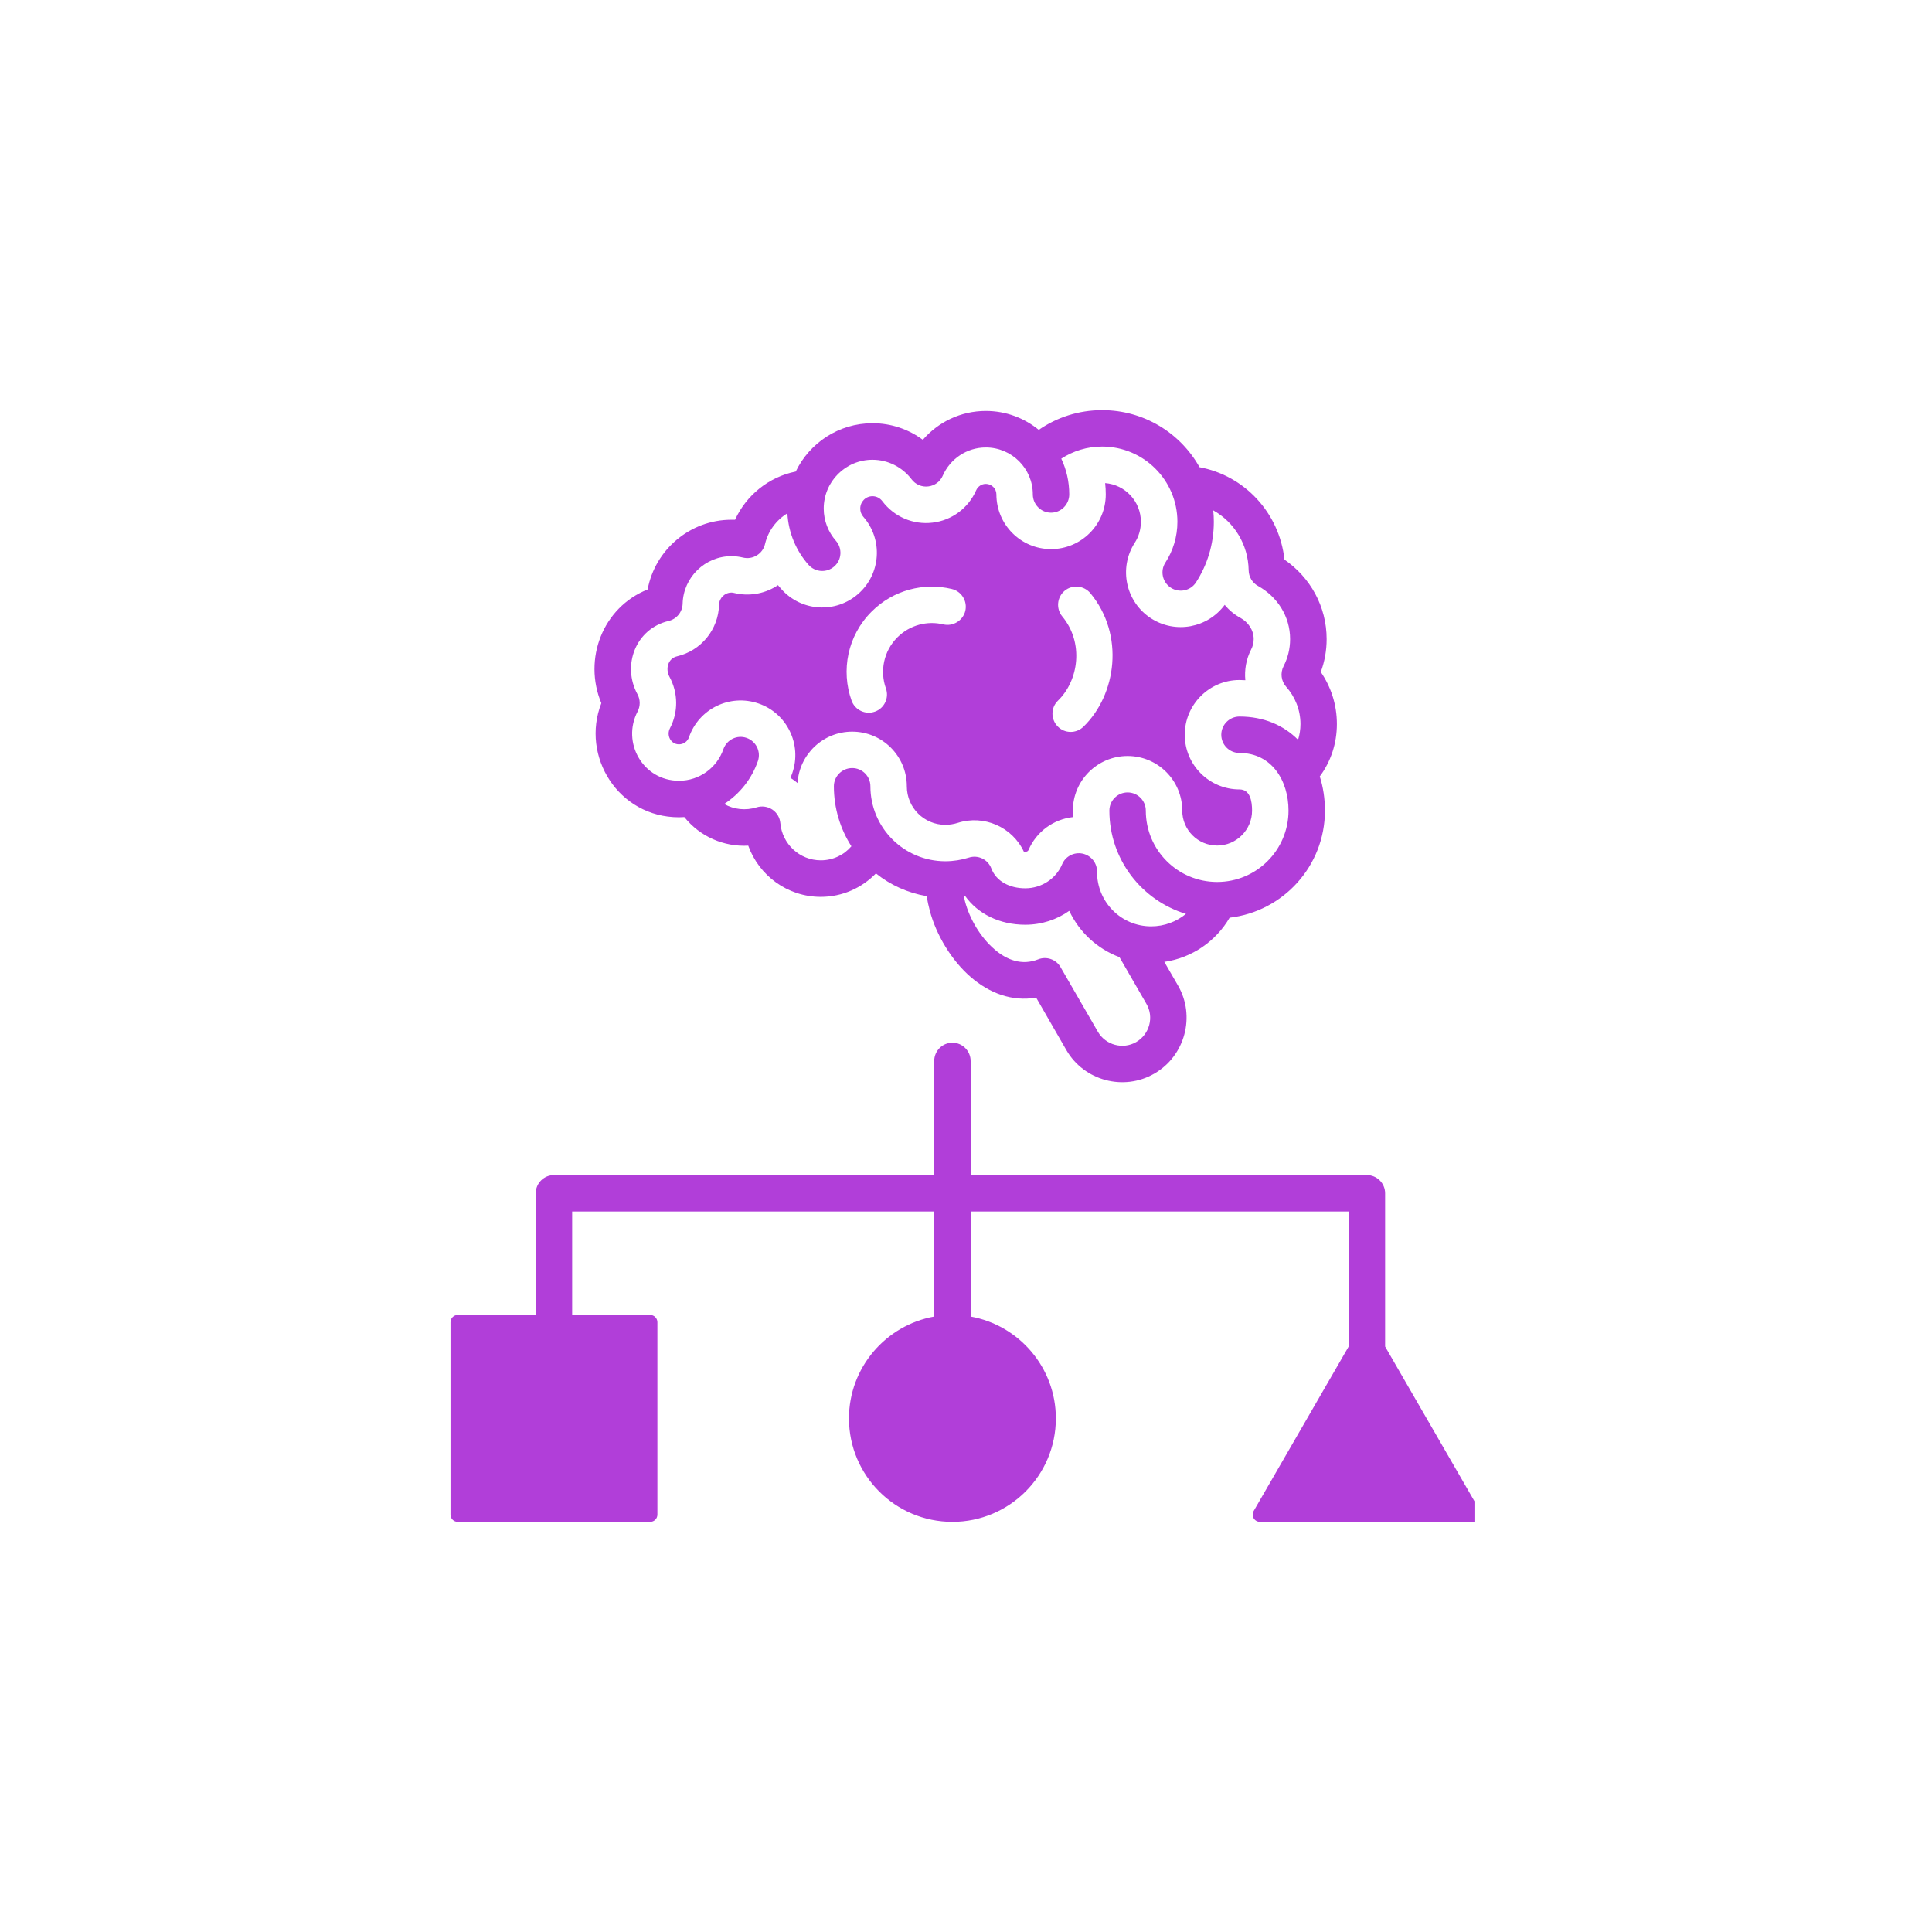
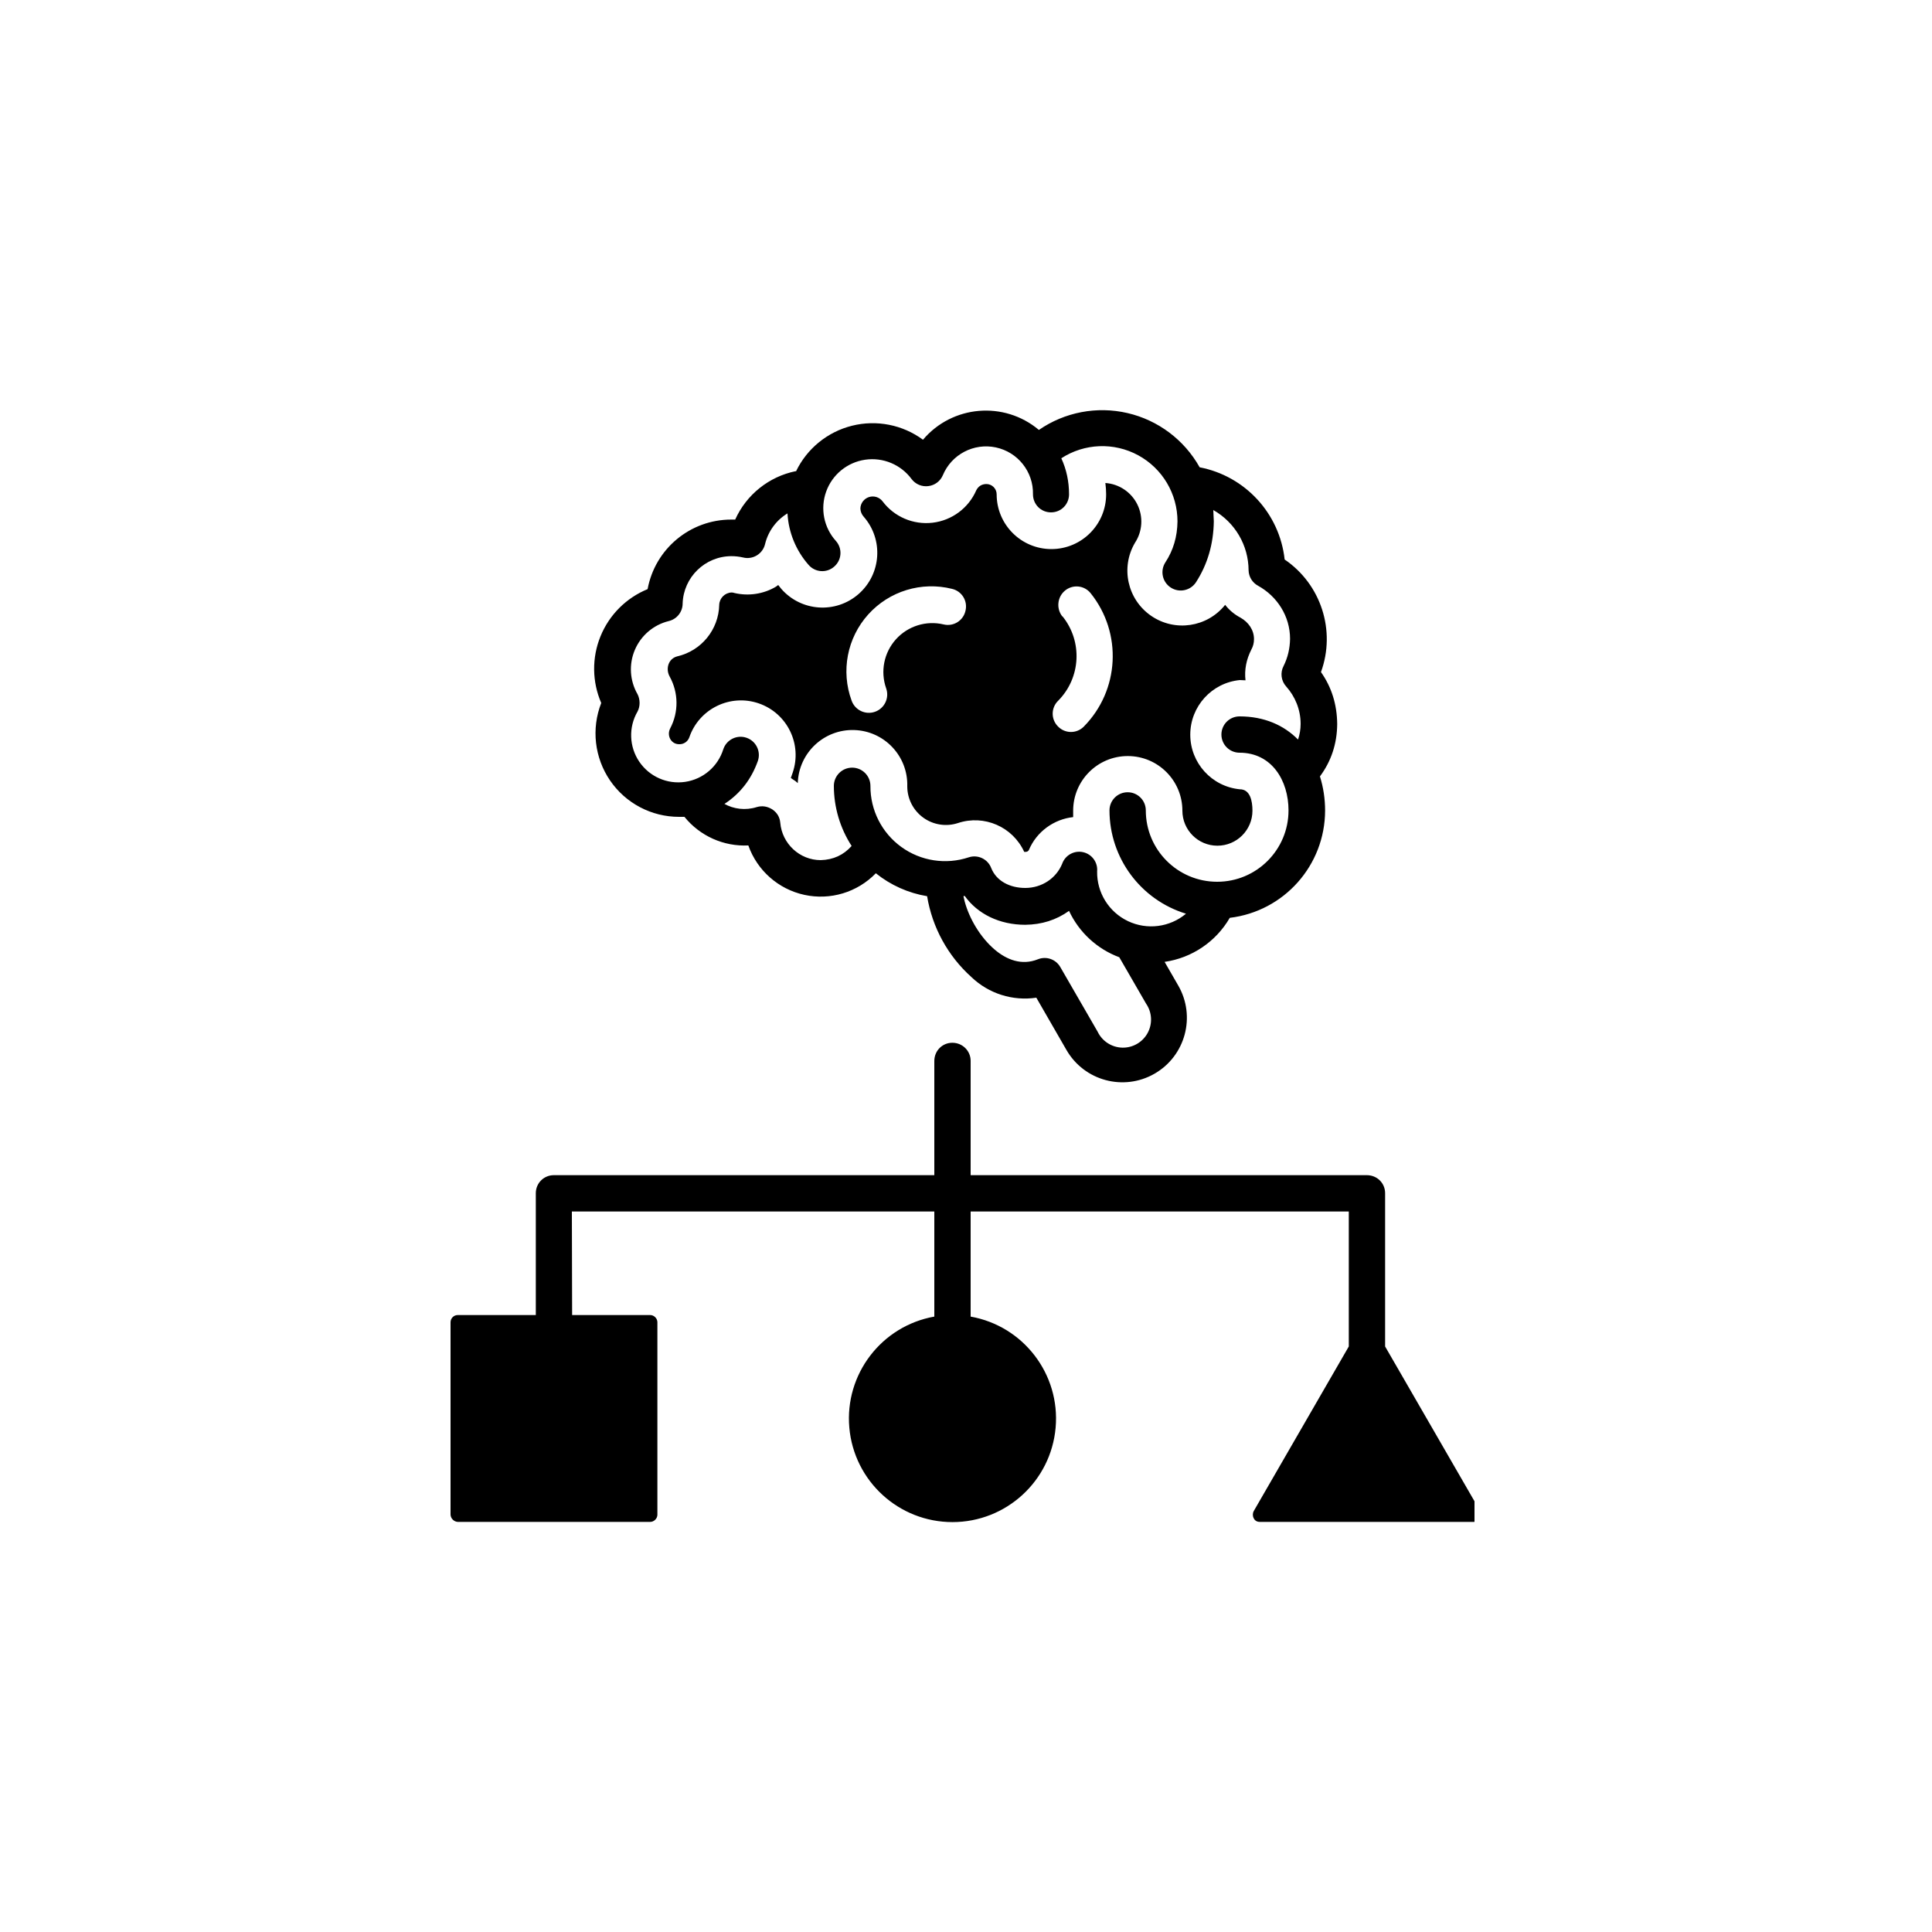
- <svg xmlns="http://www.w3.org/2000/svg" width="100" zoomAndPan="magnify" viewBox="0 0 75 75" height="100" preserveAspectRatio="xMidYMid meet" version="1.0">
+ <svg xmlns="http://www.w3.org/2000/svg" width="100" height="100" viewBox="0 0 75 75">
  <defs>
-     <clipPath id="863412922a">
-       <path d="M 17.488 15.895 L 57.238 15.895 L 57.238 59.395 L 17.488 59.395 Z M 17.488 15.895 " clip-rule="nonzero" />
+     <clipPath id="a">
+       <path d="M17.49 15.9h39.75v43.5H17.49Zm0 0" />
    </clipPath>
  </defs>
-   <g clip-path="url(#863412922a)">
-     <path fill="#b13ed9" d="M 22.211 51.047 L 25.238 51.047 C 25.395 51.047 25.52 51.176 25.52 51.328 L 25.52 58.797 C 25.52 58.953 25.395 59.078 25.238 59.078 L 17.77 59.078 C 17.613 59.078 17.488 58.953 17.488 58.797 L 17.488 51.328 C 17.488 51.176 17.613 51.047 17.77 51.047 L 20.797 51.047 L 20.797 46.324 C 20.797 45.934 21.113 45.617 21.504 45.617 L 36.266 45.617 L 36.266 41.188 C 36.266 40.797 36.582 40.477 36.973 40.477 C 37.363 40.477 37.68 40.797 37.68 41.188 L 37.68 45.617 L 53.062 45.617 C 53.453 45.617 53.77 45.934 53.77 46.324 L 53.77 52.273 L 57.457 58.656 C 57.508 58.746 57.508 58.852 57.457 58.938 C 57.406 59.027 57.312 59.078 57.211 59.078 L 48.914 59.078 C 48.812 59.078 48.719 59.027 48.668 58.938 C 48.617 58.852 48.617 58.746 48.668 58.656 L 52.355 52.273 L 52.355 47.031 L 37.68 47.031 L 37.68 51.109 C 39.559 51.445 40.988 53.09 40.988 55.062 C 40.988 57.281 39.188 59.078 36.973 59.078 C 34.754 59.078 32.957 57.281 32.957 55.062 C 32.957 53.09 34.387 51.445 36.266 51.109 L 36.266 47.031 L 22.211 47.031 Z M 30.891 18.305 C 31.426 17.195 32.559 16.43 33.871 16.43 C 34.602 16.43 35.277 16.668 35.824 17.074 C 36.418 16.387 37.293 15.953 38.27 15.953 C 39.051 15.953 39.766 16.23 40.324 16.688 C 41.023 16.203 41.871 15.922 42.785 15.922 C 44.41 15.922 45.824 16.812 46.566 18.137 C 48.309 18.461 49.664 19.902 49.863 21.723 C 50.863 22.414 51.5 23.539 51.5 24.809 C 51.5 25.254 51.422 25.684 51.273 26.086 C 51.668 26.664 51.898 27.355 51.898 28.105 C 51.898 28.859 51.664 29.562 51.234 30.141 C 51.367 30.559 51.434 31.008 51.434 31.469 C 51.434 33.617 49.816 35.383 47.734 35.625 C 47.207 36.531 46.281 37.184 45.199 37.34 L 45.73 38.258 C 46.418 39.449 46.004 40.988 44.812 41.676 C 43.621 42.367 42.082 41.953 41.395 40.762 C 41.395 40.762 40.223 38.727 40.223 38.727 C 39.285 38.891 38.41 38.551 37.695 37.938 C 36.922 37.273 36.344 36.281 36.098 35.367 C 36.047 35.176 36.004 34.98 35.977 34.789 C 35.238 34.664 34.562 34.355 34.004 33.906 C 33.461 34.465 32.703 34.816 31.863 34.816 C 30.566 34.816 29.461 33.984 29.047 32.828 C 28.098 32.879 27.172 32.477 26.566 31.719 C 26.5 31.723 26.43 31.727 26.359 31.727 C 24.004 31.727 22.539 29.359 23.344 27.297 C 22.629 25.582 23.398 23.578 25.141 22.883 C 25.426 21.344 26.785 20.176 28.395 20.176 C 28.441 20.176 28.488 20.176 28.535 20.176 C 28.969 19.227 29.84 18.516 30.891 18.305 Z M 28.113 31.211 C 28.484 31.422 28.941 31.477 29.375 31.34 C 29.578 31.277 29.801 31.309 29.98 31.426 C 30.16 31.547 30.273 31.738 30.293 31.953 C 30.363 32.762 31.039 33.398 31.863 33.398 C 32.34 33.398 32.766 33.188 33.051 32.852 C 32.621 32.18 32.371 31.379 32.371 30.523 C 32.371 30.133 32.691 29.816 33.082 29.816 C 33.473 29.816 33.789 30.133 33.789 30.523 C 33.789 32.133 35.09 33.434 36.699 33.434 C 37.016 33.434 37.32 33.383 37.609 33.293 C 37.969 33.176 38.352 33.363 38.484 33.715 C 38.676 34.215 39.195 34.484 39.801 34.484 C 40.445 34.484 41 34.098 41.23 33.555 C 41.359 33.242 41.691 33.07 42.023 33.137 C 42.352 33.207 42.59 33.496 42.586 33.836 C 42.582 35.016 43.523 35.961 44.688 35.961 C 45.203 35.961 45.672 35.777 46.039 35.477 C 44.316 34.953 43.066 33.359 43.066 31.469 C 43.066 31.078 43.383 30.762 43.773 30.762 C 44.164 30.762 44.48 31.078 44.48 31.469 C 44.48 33 45.719 34.238 47.25 34.238 C 48.777 34.238 50.02 33 50.02 31.469 C 50.02 30.309 49.375 29.23 48.117 29.23 C 47.727 29.23 47.41 28.914 47.41 28.523 C 47.41 28.133 47.727 27.816 48.117 27.816 C 49.07 27.816 49.836 28.16 50.391 28.719 C 50.453 28.523 50.484 28.316 50.484 28.105 C 50.484 27.551 50.27 27.043 49.926 26.656 C 49.734 26.438 49.695 26.125 49.828 25.863 C 49.992 25.543 50.082 25.188 50.082 24.809 C 50.082 23.926 49.586 23.164 48.836 22.746 C 48.617 22.625 48.477 22.395 48.473 22.141 C 48.457 21.133 47.906 20.262 47.098 19.812 C 47.113 19.957 47.121 20.105 47.121 20.254 C 47.121 21.121 46.867 21.93 46.43 22.605 C 46.219 22.934 45.781 23.027 45.453 22.816 C 45.125 22.605 45.027 22.164 45.242 21.836 C 45.535 21.383 45.707 20.84 45.707 20.254 C 45.707 18.645 44.398 17.336 42.785 17.336 C 42.199 17.336 41.656 17.508 41.199 17.805 C 41.398 18.227 41.508 18.695 41.508 19.191 C 41.508 19.582 41.191 19.902 40.801 19.902 C 40.41 19.902 40.094 19.582 40.094 19.191 C 40.094 18.188 39.277 17.371 38.27 17.371 C 37.523 17.371 36.883 17.82 36.598 18.465 C 36.5 18.695 36.285 18.855 36.035 18.883 C 35.785 18.914 35.539 18.809 35.387 18.605 C 35.039 18.148 34.488 17.848 33.871 17.848 C 32.824 17.848 31.977 18.695 31.977 19.742 C 31.977 20.219 32.156 20.656 32.449 20.992 C 32.707 21.285 32.68 21.73 32.387 21.988 C 32.094 22.246 31.645 22.219 31.387 21.926 C 30.91 21.387 30.609 20.691 30.566 19.926 C 30.137 20.188 29.816 20.617 29.699 21.117 C 29.656 21.301 29.543 21.461 29.379 21.559 C 29.219 21.66 29.027 21.688 28.844 21.645 C 28.699 21.609 28.547 21.59 28.395 21.59 C 27.371 21.59 26.527 22.41 26.5 23.434 C 26.492 23.754 26.27 24.031 25.957 24.105 C 24.676 24.406 24.137 25.832 24.746 26.949 C 24.859 27.156 24.863 27.406 24.754 27.617 C 24.121 28.82 24.957 30.309 26.359 30.309 C 27.156 30.309 27.836 29.797 28.082 29.082 C 28.211 28.715 28.613 28.516 28.98 28.645 C 29.352 28.773 29.547 29.176 29.422 29.543 C 29.184 30.234 28.715 30.82 28.113 31.211 Z M 30.688 30.199 C 30.711 30.137 30.734 30.07 30.758 30.008 C 31.141 28.898 30.551 27.688 29.445 27.309 C 28.336 26.926 27.129 27.512 26.746 28.621 C 26.691 28.781 26.539 28.895 26.359 28.895 C 26.039 28.895 25.863 28.547 26.008 28.27 C 26.336 27.645 26.328 26.895 25.988 26.27 C 25.824 25.969 25.93 25.562 26.277 25.48 C 27.219 25.262 27.891 24.434 27.914 23.473 C 27.922 23.211 28.137 23.004 28.395 23.004 C 28.434 23.004 28.469 23.008 28.504 23.02 C 29.055 23.152 29.637 23.062 30.121 22.766 C 30.148 22.75 30.176 22.73 30.199 22.715 C 30.242 22.766 30.281 22.812 30.324 22.859 C 31.098 23.742 32.441 23.828 33.32 23.051 C 34.199 22.277 34.285 20.938 33.512 20.059 C 33.438 19.973 33.395 19.863 33.395 19.742 C 33.395 19.477 33.605 19.262 33.871 19.262 C 34.027 19.262 34.168 19.34 34.254 19.457 C 34.711 20.062 35.449 20.379 36.199 20.289 C 36.949 20.203 37.594 19.723 37.895 19.031 C 37.961 18.887 38.102 18.785 38.27 18.785 C 38.496 18.785 38.68 18.969 38.68 19.191 C 38.68 20.363 39.629 21.316 40.801 21.316 C 41.973 21.316 42.926 20.363 42.926 19.191 C 42.926 19.047 42.918 18.898 42.902 18.754 C 43.68 18.816 44.289 19.465 44.289 20.254 C 44.289 20.555 44.203 20.836 44.051 21.07 C 43.418 22.055 43.699 23.367 44.684 24.004 C 45.633 24.617 46.883 24.375 47.543 23.48 C 47.711 23.684 47.914 23.855 48.152 23.984 C 48.453 24.152 48.668 24.453 48.668 24.809 C 48.668 24.953 48.633 25.094 48.566 25.219 C 48.375 25.594 48.305 26.004 48.344 26.406 C 48.27 26.402 48.195 26.398 48.117 26.398 C 46.945 26.398 45.992 27.352 45.992 28.523 C 45.992 29.695 46.945 30.645 48.117 30.645 C 48.527 30.645 48.605 31.09 48.605 31.469 C 48.605 32.215 47.996 32.824 47.25 32.824 C 46.5 32.824 45.895 32.215 45.895 31.469 C 45.895 30.297 44.945 29.348 43.773 29.348 C 42.602 29.348 41.648 30.297 41.648 31.469 C 41.648 31.551 41.652 31.637 41.656 31.719 C 40.906 31.801 40.234 32.277 39.926 33 C 39.906 33.047 39.855 33.066 39.801 33.066 C 39.785 33.066 39.766 33.066 39.746 33.062 C 39.297 32.105 38.199 31.617 37.176 31.945 C 37.027 31.992 36.863 32.02 36.699 32.02 C 35.871 32.02 35.203 31.352 35.203 30.523 C 35.203 29.352 34.254 28.402 33.082 28.402 C 31.953 28.402 31.027 29.285 30.961 30.398 C 30.898 30.344 30.836 30.297 30.766 30.25 C 30.738 30.234 30.715 30.215 30.688 30.199 Z M 36.945 22.863 C 35.867 22.605 34.68 22.898 33.836 23.742 C 32.898 24.676 32.641 26.031 33.059 27.199 C 33.191 27.566 33.598 27.758 33.965 27.625 C 34.332 27.496 34.523 27.09 34.391 26.723 C 34.152 26.055 34.301 25.277 34.836 24.742 C 35.32 24.258 36 24.09 36.617 24.238 C 36.996 24.328 37.379 24.094 37.473 23.715 C 37.562 23.336 37.328 22.953 36.945 22.863 Z M 41.238 23.93 C 42.082 24.949 41.879 26.414 41.07 27.199 C 40.789 27.469 40.785 27.918 41.059 28.199 C 41.328 28.48 41.777 28.484 42.059 28.211 C 43.34 26.969 43.668 24.645 42.328 23.027 C 42.078 22.727 41.629 22.684 41.328 22.934 C 41.031 23.184 40.988 23.629 41.238 23.93 Z M 37.414 34.789 C 37.43 34.859 37.445 34.93 37.465 35.004 C 37.641 35.664 38.055 36.383 38.617 36.863 C 39.086 37.266 39.668 37.492 40.301 37.242 C 40.625 37.113 41 37.242 41.172 37.547 L 42.621 40.055 C 42.922 40.57 43.59 40.75 44.105 40.453 C 44.625 40.152 44.805 39.484 44.504 38.969 L 43.457 37.156 C 42.598 36.836 41.898 36.188 41.508 35.359 C 41.027 35.699 40.438 35.898 39.801 35.898 C 38.801 35.898 37.961 35.477 37.465 34.781 C 37.449 34.785 37.43 34.789 37.414 34.789 Z M 37.414 34.789 " fill-opacity="1" fill-rule="evenodd" />
+   <g clip-path="url(#a)">
+     <path fill="currentColor" fill-rule="evenodd" d="M22.21 51.05h3.03c.15 0 .28.13.28.28v7.47c0 .15-.13.28-.28.28h-7.47a.3.3 0 0 1-.28-.28v-7.47c0-.15.12-.28.28-.28h3.03v-4.73c0-.39.31-.7.7-.7h14.77v-4.43c0-.4.31-.71.7-.71.4 0 .71.32.71.7v4.44h15.38c.4 0 .71.31.71.7v5.95l3.69 6.39q.08.15 0 .28a.3.3 0 0 1-.25.14h-8.3q-.17 0-.24-.14a.3.3 0 0 1 0-.28l3.69-6.39v-5.24H37.68v4.08a4.02 4.02 0 1 1-1.41 0v-4.08H22.2ZM30.9 18.3a3.3 3.3 0 0 1 4.93-1.23 3.2 3.2 0 0 1 4.5-.38 4.33 4.33 0 0 1 6.24 1.45 4.1 4.1 0 0 1 3.3 3.58 3.74 3.74 0 0 1 1.41 4.37q.62.88.63 2.02-.01 1.14-.67 2.03.2.64.2 1.33a4.2 4.2 0 0 1-3.7 4.16 3.5 3.5 0 0 1-2.53 1.71l.53.92a2.5 2.5 0 0 1-4.34 2.5l-1.17-2.03a3 3 0 0 1-2.52-.8 5.4 5.4 0 0 1-1.72-3.14A4.3 4.3 0 0 1 34 33.9a2.98 2.98 0 0 1-4.95-1.08 3 3 0 0 1-2.48-1.11h-.21a3.24 3.24 0 0 1-3.02-4.42 3.34 3.34 0 0 1 1.8-4.42 3.3 3.3 0 0 1 3.25-2.7h.15a3.3 3.3 0 0 1 2.35-1.88M28.11 31.2c.37.21.83.27 1.27.13q.31-.09.6.09.28.19.31.52c.07.81.75 1.45 1.57 1.45q.73-.02 1.2-.55a4.3 4.3 0 0 1-.69-2.33.71.71 0 0 1 1.42 0 2.9 2.9 0 0 0 3.82 2.77.7.7 0 0 1 .87.42c.2.5.72.77 1.32.77.65 0 1.2-.38 1.43-.93a.7.7 0 0 1 1.36.29 2.1 2.1 0 0 0 3.45 1.64 4.2 4.2 0 0 1-2.97-4.01.7.7 0 1 1 1.41 0 2.77 2.77 0 1 0 5.54 0c0-1.16-.65-2.24-1.9-2.24a.7.7 0 1 1 0-1.41c.95 0 1.72.34 2.27.9q.1-.3.1-.61c0-.56-.22-1.07-.56-1.45a.7.7 0 0 1-.1-.8q.24-.48.25-1.05c0-.88-.5-1.65-1.24-2.06a.7.7 0 0 1-.37-.6 2.7 2.7 0 0 0-1.37-2.34l.02.44q-.02 1.32-.69 2.36a.7.7 0 1 1-1.19-.77q.46-.7.47-1.59a2.92 2.92 0 0 0-4.51-2.45q.3.65.3 1.4c0 .38-.3.7-.7.7s-.7-.32-.7-.7a1.82 1.82 0 0 0-3.5-.74.7.7 0 0 1-.56.42.7.7 0 0 1-.65-.27 1.9 1.9 0 1 0-2.94 2.4.7.7 0 0 1-.06.99.7.7 0 0 1-1-.06 3.3 3.3 0 0 1-.82-2c-.43.26-.75.69-.87 1.19a.7.7 0 0 1-.32.44.7.7 0 0 1-.54.08q-.22-.05-.45-.05a1.9 1.9 0 0 0-1.89 1.84.7.7 0 0 1-.54.68 1.93 1.93 0 0 0-1.21 2.84c.1.2.11.46 0 .67a1.83 1.83 0 1 0 3.33 1.46.7.7 0 0 1 1.34.46q-.38 1.07-1.3 1.67m2.58-1.01.07-.2a2.12 2.12 0 1 0-4.01-1.38.4.4 0 0 1-.4.27c-.31 0-.49-.34-.34-.62.33-.63.32-1.38-.02-2-.17-.3-.06-.7.29-.79a2.1 2.1 0 0 0 1.63-2 .5.5 0 0 1 .48-.48q.06 0 .11.02c.55.13 1.14.04 1.62-.25l.08-.06.12.15a2.12 2.12 0 1 0 3.2-2.8.5.5 0 0 1-.13-.32.48.48 0 0 1 .86-.28 2.12 2.12 0 0 0 3.64-.43q.12-.23.38-.24a.4.4 0 0 1 .41.4 2.12 2.12 0 1 0 4.25 0q0-.22-.03-.44a1.5 1.5 0 0 1 1.15 2.32 2.13 2.13 0 0 0 3.5 2.41q.24.31.6.5c.3.17.52.47.52.83q0 .22-.1.4-.3.59-.23 1.2l-.22-.01a2.13 2.13 0 0 0 0 4.24c.4 0 .49.45.49.83a1.36 1.36 0 0 1-2.72 0 2.12 2.12 0 1 0-4.24 0v.25c-.74.08-1.42.56-1.72 1.28q-.04.07-.13.07h-.05a2.1 2.1 0 0 0-2.57-1.12 1.5 1.5 0 0 1-1.97-1.42 2.12 2.12 0 0 0-4.25-.13q-.08-.08-.2-.15zm6.26-7.34a3.3 3.3 0 0 0-3.9 4.34.7.7 0 0 0 1.34-.48 1.9 1.9 0 0 1 2.23-2.48.7.7 0 0 0 .85-.53.7.7 0 0 0-.52-.85m4.29 1.07a2.46 2.46 0 0 1-.17 3.27.7.7 0 0 0-.01 1 .7.7 0 0 0 1 .01 3.9 3.9 0 0 0 .27-5.18.7.7 0 0 0-1-.1c-.3.25-.34.7-.1 1M37.4 34.79l.05.21c.18.66.6 1.38 1.16 1.86.47.4 1.05.63 1.68.38a.7.7 0 0 1 .87.3l1.45 2.51a1.09 1.09 0 1 0 1.88-1.09l-1.04-1.8a3.5 3.5 0 0 1-1.95-1.8q-.74.53-1.7.54c-1 0-1.85-.42-2.35-1.12zm0 0" />
  </g>
</svg>
